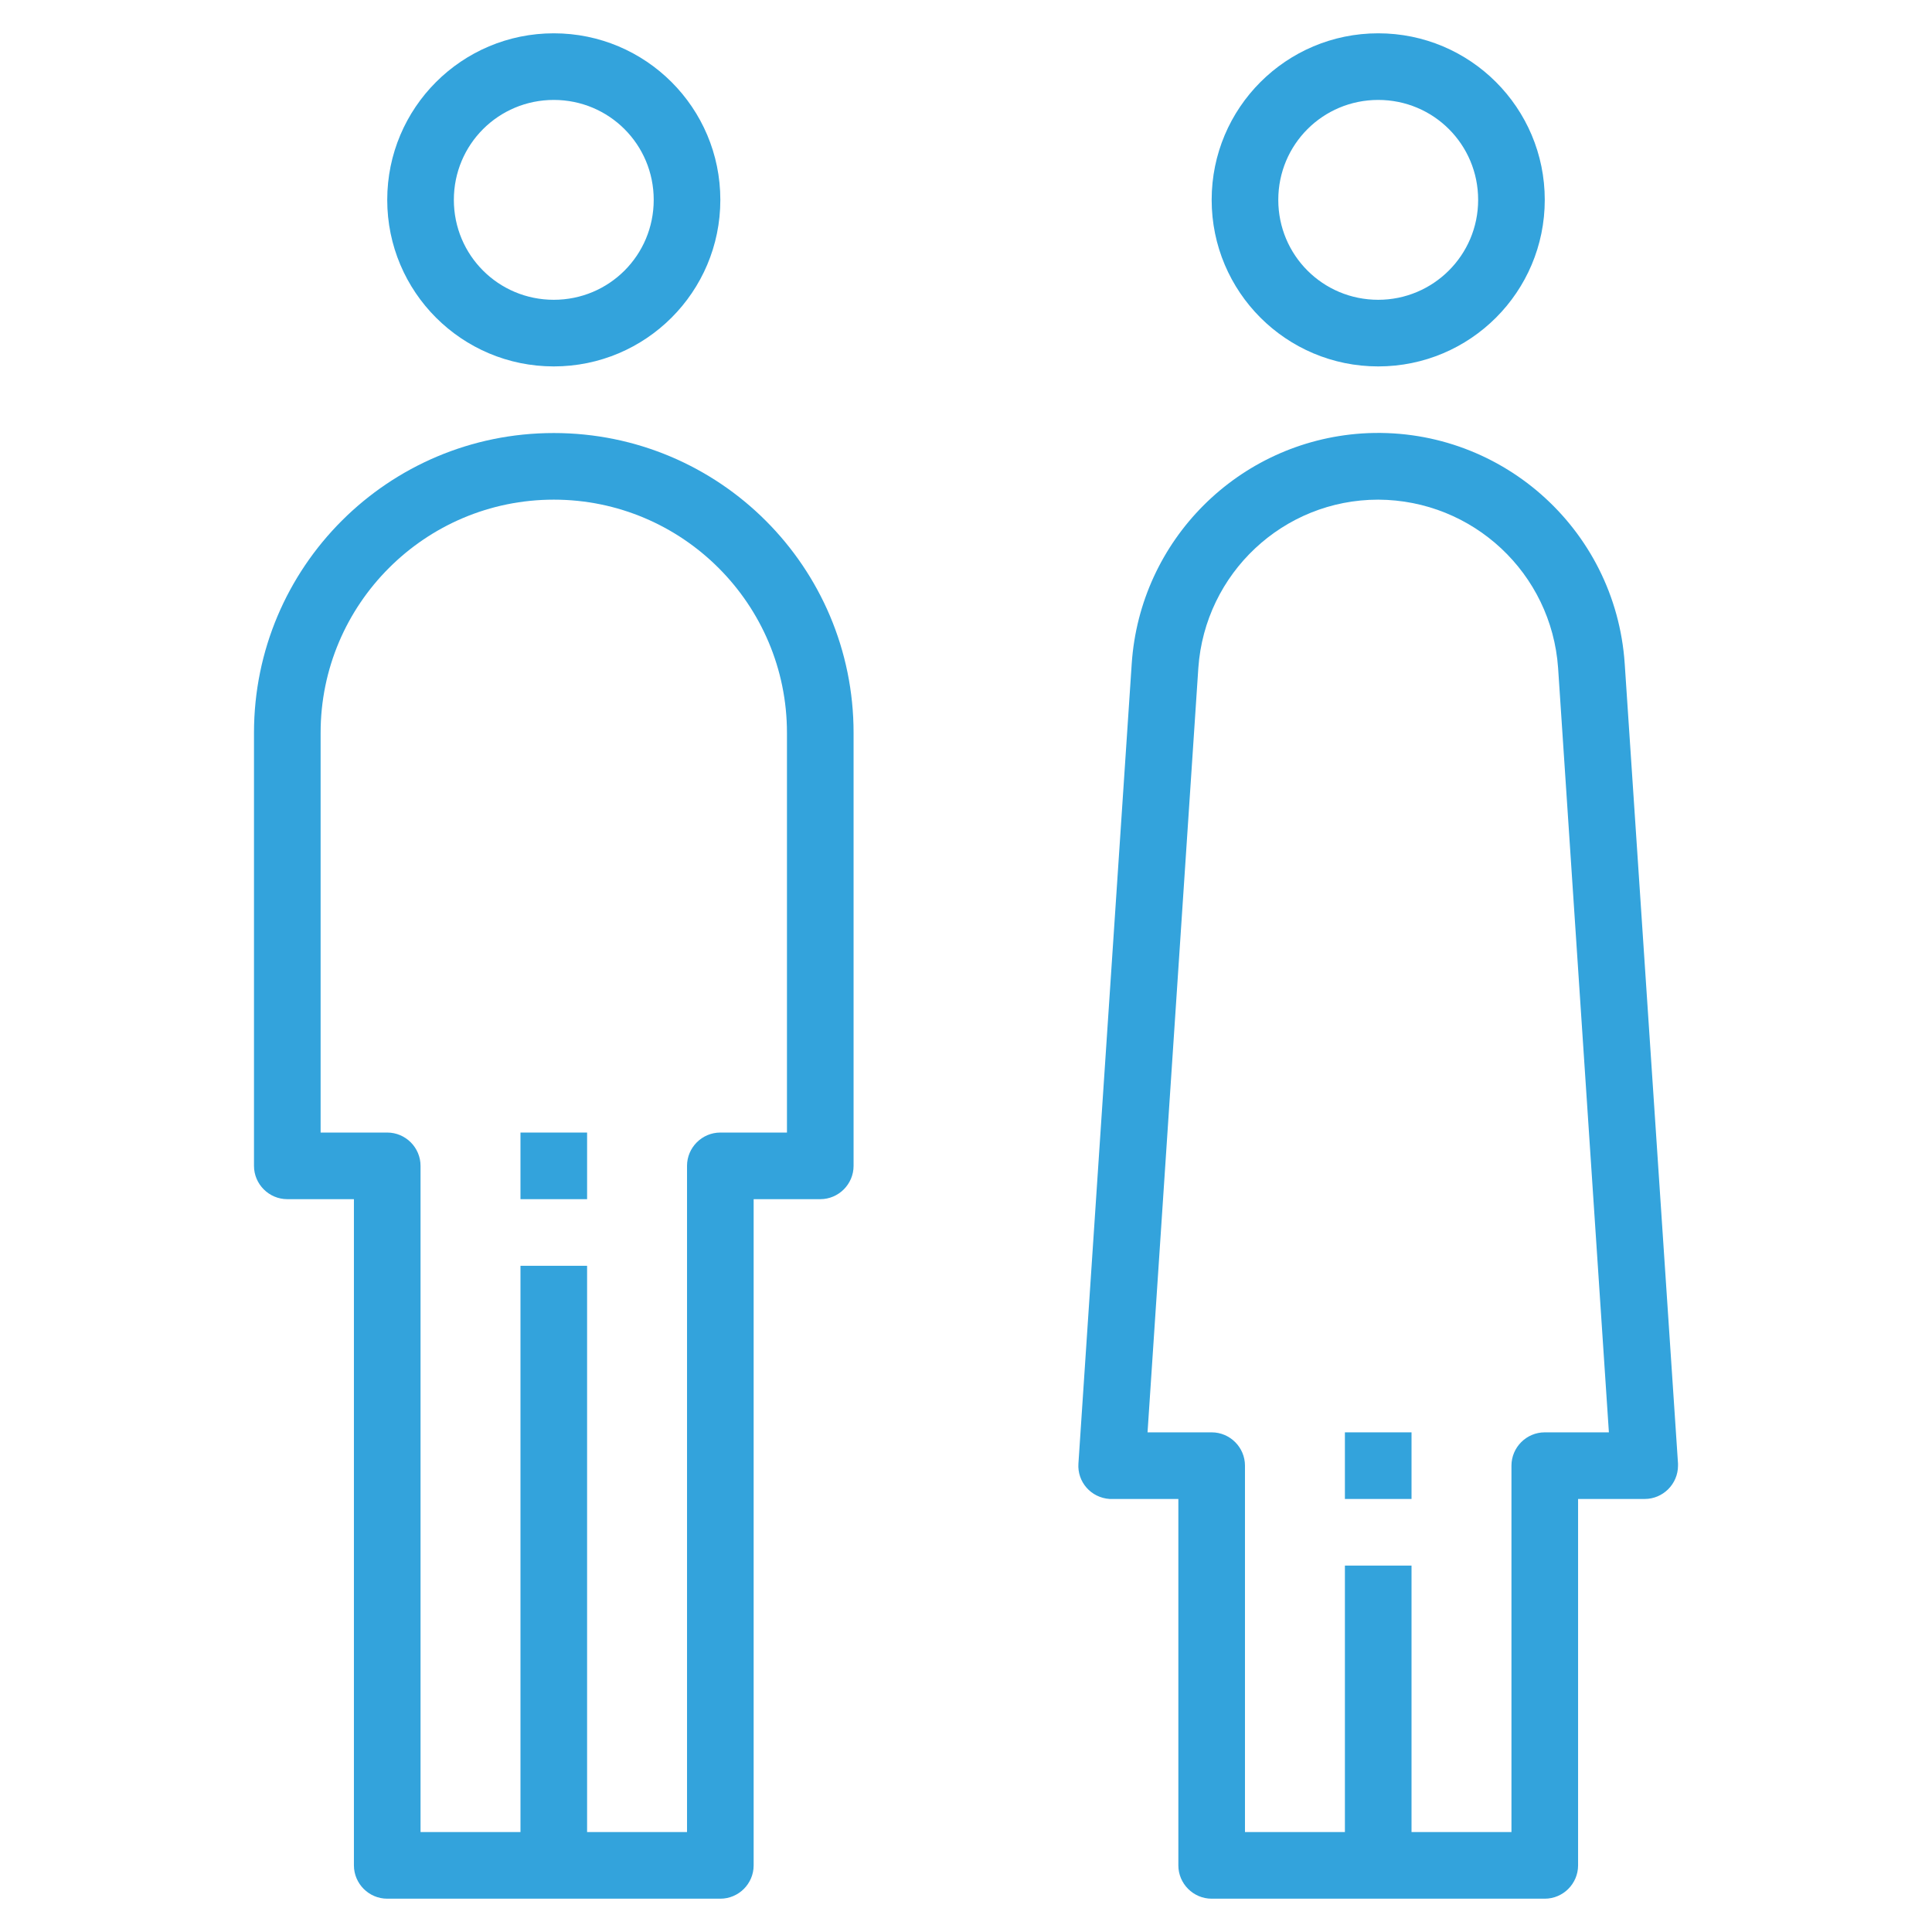
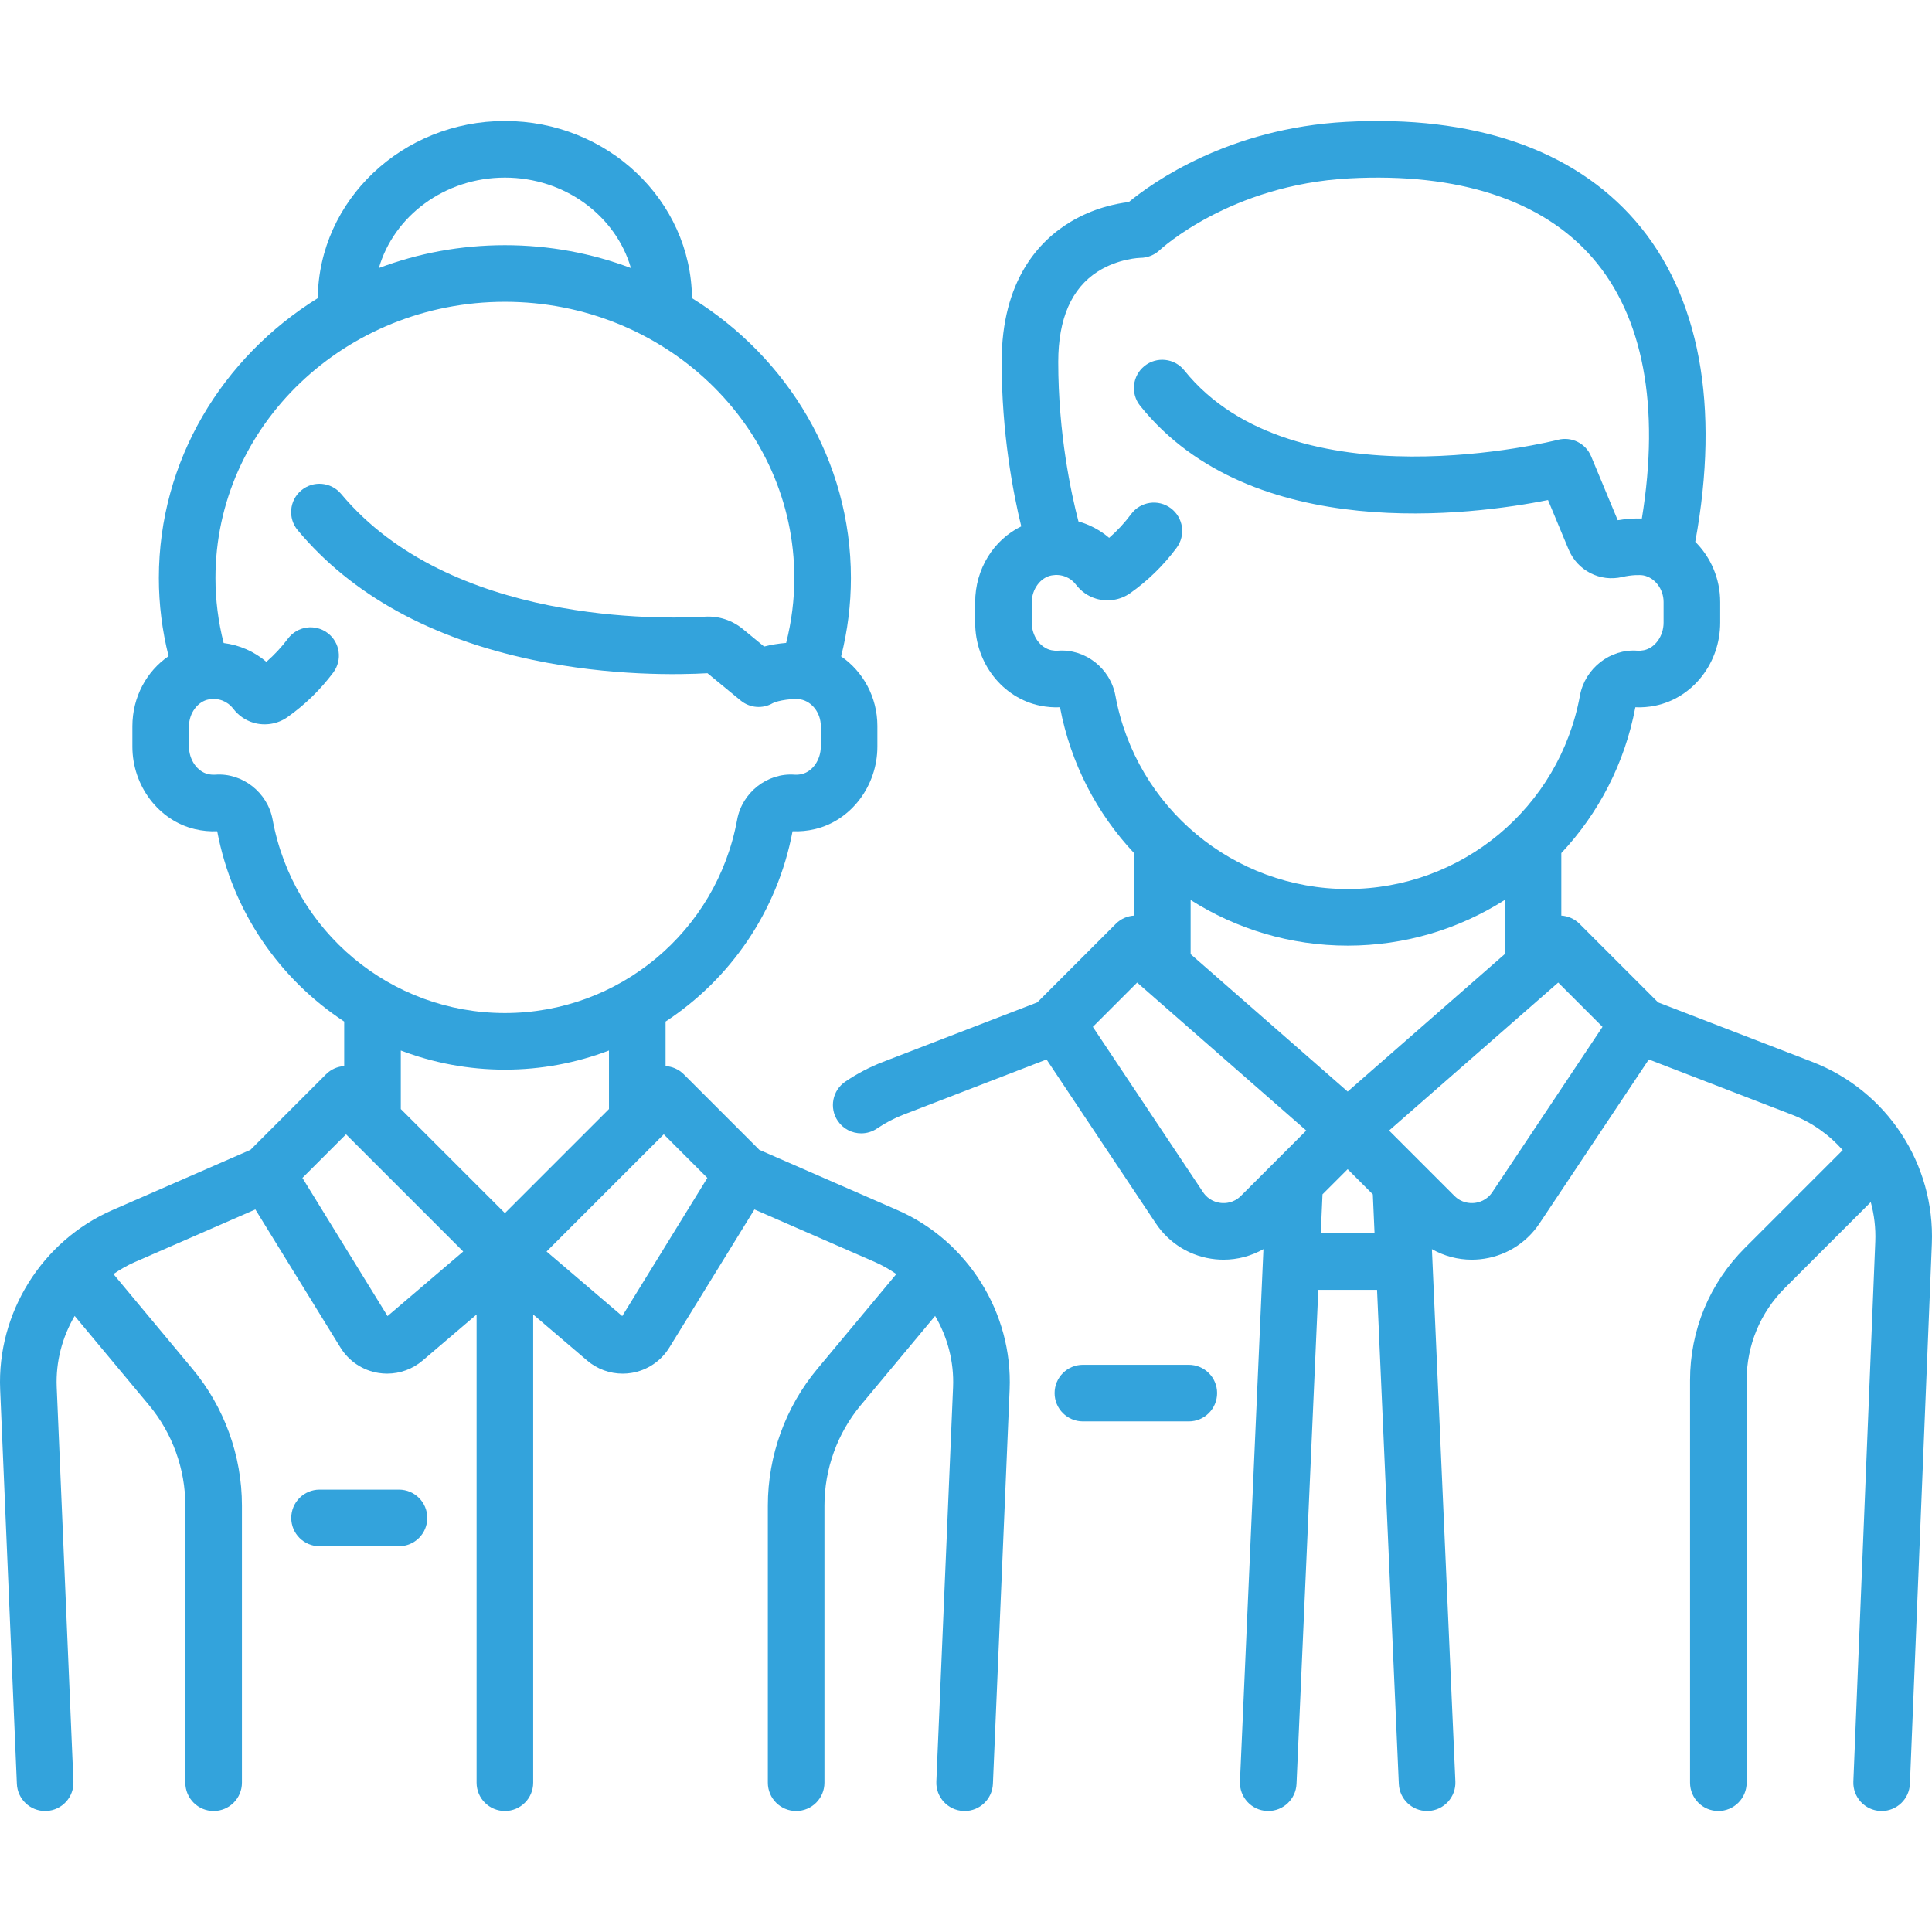
- <svg xmlns="http://www.w3.org/2000/svg" version="1.1" id="Capa_1" x="0px" y="0px" viewBox="0 0 464 464" fill="#33A3DC" style="enable-background:new 0 0 464 464;" xml:space="preserve">
+ <svg xmlns="http://www.w3.org/2000/svg" version="1.1" id="Capa_1" x="0px" y="0px" viewBox="0 0 511.998 511.998" fill="#33A3DC" style="enable-background:new 0 0 511.998 511.998;" xml:space="preserve">
  <g>
    <g>
-       <path d="M133,8c-22.1,0-40,17.9-40,40s17.9,40,40,40c22.1,0,40-17.9,40-40C173,25.9,155.1,8,133,8z M133,72c-13.3,0-24-10.7-24-24    s10.7-24,24-24s24,10.7,24,24S146.3,72,133,72z" />
+       <path d="M315.046,361.686h-28.067c-4.142,0-7.5,3.358-7.5,7.5c0,4.143,3.358,7.5,7.5,7.5h28.067c4.142,0,7.5-3.357,7.5-7.5    C322.546,365.044,319.188,361.686,315.046,361.686z" />
    </g>
  </g>
  <g>
    <g>
-       <path d="M133,104c-39.8,0-72,32.2-72,72v104c0,4.4,3.6,8,8,8h16v160c0,4.4,3.6,8,8,8h80c4.4,0,8-3.6,8-8V288h16c4.4,0,8-3.6,8-8    V176C205,136.2,172.8,104,133,104z M189,272h-16c-4.4,0-8,3.6-8,8v160h-24V304h-16v136h-24V280c0-4.4-3.6-8-8-8H77v-96    c0-30.9,25.1-56,56-56c30.9,0,56,25.1,56,56V272z" />
+       <path d="M480.248,281.394l-40.841-15.753l-20.823-20.823c-1.337-1.337-3.06-2.061-4.82-2.174v-16.569    c9.814-10.464,16.8-23.715,19.619-38.643c1.75,0.079,3.517-0.062,5.26-0.418c9.979-2.043,17.222-11.302,17.222-22.014v-5.469    c0-6.197-2.513-11.885-6.605-15.952c6.623-36.02,1.168-65.374-15.846-85.021c-16.457-19.003-42.971-28.086-76.672-26.263    c-31.136,1.683-51.236,16.009-57.604,21.25c-3.486,0.414-9.424,1.638-15.434,5.244c-8.33,4.998-18.259,15.497-18.259,37.13    c0,18.872,3.016,34.628,5.2,43.567c-7.32,3.566-12.217,11.294-12.217,20.129v5.384c0,10.712,7.243,19.971,17.222,22.014    c1.743,0.357,3.511,0.497,5.26,0.418c2.819,14.928,9.806,28.179,19.619,38.643v16.569c-1.76,0.113-3.484,0.837-4.82,2.174    l-20.823,20.823l-40.841,15.753c-3.533,1.362-6.908,3.129-10.03,5.25c-3.426,2.328-4.316,6.992-1.989,10.418    c1.451,2.136,3.81,3.286,6.21,3.286c1.451,0,2.917-0.421,4.208-1.297c2.177-1.479,4.532-2.711,6.999-3.663l37.903-14.62    l28.98,43.471c3.592,5.389,9.35,8.846,15.795,9.484c0.717,0.071,1.434,0.106,2.146,0.106c3.731,0,7.351-0.981,10.555-2.794    l-6.219,141.068c-0.183,4.138,3.024,7.641,7.163,7.823c0.112,0.005,0.224,0.007,0.336,0.007c3.99,0,7.31-3.145,7.487-7.17    l5.772-130.941h15.57l5.772,130.941c0.177,4.026,3.497,7.17,7.487,7.17c0.112,0,0.224-0.002,0.336-0.007    c4.138-0.182,7.345-3.685,7.163-7.823l-6.219-141.068c3.204,1.813,6.823,2.794,10.555,2.794c0.712,0,1.429-0.035,2.146-0.106    c6.445-0.638,12.202-4.095,15.795-9.484l28.98-43.471l37.903,14.62c5.316,2.05,9.892,5.321,13.49,9.402l-25.931,25.931    c-9.369,9.369-14.528,21.825-14.528,35.073v106.64c0,4.142,3.358,7.5,7.5,7.5c4.142,0,7.5-3.358,7.5-7.5v-106.64    c0-9.241,3.599-17.931,10.134-24.466l22.758-22.758c0.914,3.353,1.341,6.878,1.197,10.482l-5.809,143.078    c-0.168,4.139,3.051,7.63,7.189,7.799c0.104,0.004,0.207,0.006,0.31,0.006c4.001,0,7.325-3.161,7.488-7.195l5.811-143.082    C512.809,308.433,500.066,289.038,480.248,281.394z M295.592,184.339c-1.323-7.201-7.991-12.435-15.188-11.902    c-0.569,0.041-1.155,0.001-1.745-0.119c-2.982-0.61-5.231-3.757-5.231-7.318v-5.386c0-3.479,2.325-6.613,5.292-7.134    c2.504-0.44,4.902,0.479,6.419,2.458c1.377,1.795,3.214,3.079,5.311,3.711c3.072,0.928,6.459,0.383,9.063-1.455    c4.69-3.311,8.828-7.356,12.299-12.024c2.472-3.324,1.78-8.022-1.543-10.493c-3.325-2.472-8.022-1.781-10.494,1.543    c-1.731,2.328-3.687,4.441-5.84,6.311c-2.378-2.034-5.156-3.504-8.133-4.343c-1.927-7.382-5.357-23.197-5.357-42.271    c0-11.487,3.541-19.558,10.524-23.988c5.449-3.457,11.216-3.595,11.212-3.596c1.917,0,3.783-0.755,5.175-2.072    c0.183-0.172,18.62-17.282,50.194-18.989c28.902-1.56,51.214,5.736,64.523,21.104c13.414,15.49,17.881,39.271,13.035,69.036    c-2.009-0.071-4.208,0.081-6.397,0.446l-7.046-16.922c-1.438-3.452-5.204-5.316-8.822-4.373    c-0.697,0.182-69.958,17.74-98.999-18.416c-2.593-3.229-7.313-3.745-10.544-1.151c-3.229,2.594-3.745,7.314-1.15,10.544    c29.656,36.922,88.5,28.89,108.088,24.973l5.449,13.085c2.343,5.625,8.337,8.697,14.245,7.304    c2.425-0.571,4.742-0.584,5.612-0.412c3.033,0.604,5.32,3.629,5.32,7.039v5.47c0,3.562-2.249,6.708-5.231,7.318    c-0.589,0.121-1.178,0.161-1.745,0.119c-7.196-0.524-13.864,4.7-15.188,11.903c-5.456,29.704-31.343,51.264-61.554,51.264    C326.935,235.603,301.048,214.043,295.592,184.339z M328.863,316.915c-1.902,1.902-4.113,1.995-5.263,1.881    c-1.149-0.113-3.3-0.639-4.792-2.877l-29.195-43.792l11.741-11.741l44.82,39.218L328.863,316.915z M350.022,326.822l0.454-10.308    l6.669-6.669l6.669,6.669l0.454,10.308H350.022z M357.146,289.272l-41.617-36.415v-14.354c12.1,7.695,26.416,12.1,41.617,12.1    s29.518-4.405,41.618-12.1v14.354L357.146,289.272z M395.486,315.919c-1.493,2.239-3.644,2.764-4.792,2.877    c-1.151,0.114-3.362,0.021-5.264-1.882l-17.311-17.311l44.82-39.218l11.741,11.741L395.486,315.919z" />
    </g>
  </g>
  <g>
    <g>
-       <path d="M331,8c-22.1,0-40,17.9-40,40s17.9,40,40,40c22.1,0,40-17.9,40-40C371,25.9,353.1,8,331,8z M331,72c-13.3,0-24-10.7-24-24    s10.7-24,24-24s24,10.7,24,24S344.2,72,331,72z" />
+       <path d="M237.845,320.699l-36.622-15.985l-20.019-20.019c-1.341-1.342-3.065-2.062-4.82-2.174v-11.799    c17.109-11.243,29.629-29.124,33.652-50.431c1.97,0.088,3.959-0.101,5.919-0.564c9.597-2.271,16.562-11.468,16.562-21.868v-5.468    c0-7.598-3.77-14.433-9.611-18.443c1.718-6.806,2.594-13.769,2.594-20.778c0-31.072-16.796-58.44-42.113-74.154    c-0.27-25.933-22.405-46.953-49.588-46.953c-27.183,0-49.318,21.02-49.588,46.953C58.895,94.73,42.099,122.099,42.099,153.17    c0,6.988,0.87,13.931,2.578,20.718c-5.838,3.99-9.595,10.857-9.595,18.585v5.386c0,10.4,6.965,19.597,16.562,21.868    c1.96,0.464,3.948,0.652,5.919,0.564c4.023,21.307,16.544,39.188,33.653,50.431v11.799c-1.755,0.112-3.479,0.832-4.82,2.174    l-20.019,20.019l-36.621,15.985c-18.633,8.134-30.573,27.246-29.712,47.559l4.429,104.493c0.171,4.03,3.492,7.183,7.488,7.183    c0.107,0,0.215-0.002,0.323-0.007c4.139-0.175,7.351-3.672,7.176-7.811l-4.43-104.494c-0.285-6.733,1.465-13.266,4.755-18.889    l19.685,23.622c6.221,7.465,9.646,16.927,9.646,26.643v73.436c0,4.142,3.358,7.5,7.5,7.5c4.142,0,7.5-3.358,7.5-7.5v-73.436    c0-13.218-4.661-26.09-13.123-36.245L30.066,337.64c1.779-1.226,3.67-2.312,5.691-3.194l31.916-13.932l22.554,36.609    c2.227,3.615,5.909,6.066,10.103,6.726c0.754,0.119,1.51,0.177,2.263,0.177c3.429,0,6.769-1.215,9.417-3.475l14.292-12.195    v124.077c0,4.142,3.358,7.5,7.5,7.5s7.5-3.358,7.5-7.5V348.358l14.291,12.195c2.648,2.26,5.988,3.475,9.417,3.475    c0.752,0,1.509-0.059,2.263-0.177c4.194-0.66,7.876-3.111,10.103-6.726l22.554-36.61l31.916,13.932    c2.02,0.882,3.912,1.968,5.691,3.194l-20.927,25.113c-8.462,10.154-13.123,23.027-13.123,36.245v73.436c0,4.142,3.358,7.5,7.5,7.5    c4.142,0,7.5-3.358,7.5-7.5v-73.436c0-9.716,3.426-19.178,9.646-26.643l19.685-23.622c3.29,5.623,5.04,12.156,4.755,18.889    l-4.429,104.494c-0.175,4.138,3.037,7.635,7.176,7.811c0.108,0.005,0.215,0.007,0.323,0.007c3.996,0,7.317-3.152,7.488-7.183    l4.429-104.493C268.42,347.946,256.479,328.833,237.845,320.699z M133.801,47.063c15.956,0,29.418,10.179,33.399,23.971    c-10.354-3.908-21.62-6.057-33.399-6.057c-11.779,0-23.045,2.149-33.399,6.057C104.383,57.242,117.844,47.063,133.801,47.063z     M72.246,217.2c-1.322-7.203-8.001-12.435-15.187-11.903c-0.637,0.045-1.295-0.009-1.959-0.167    c-2.86-0.677-5.017-3.803-5.017-7.271v-5.386c0-3.479,2.325-6.613,5.292-7.134c2.504-0.44,4.901,0.48,6.417,2.457    c1.377,1.796,3.214,3.08,5.313,3.714c3.071,0.928,6.46,0.383,9.062-1.456c4.619-3.26,8.703-7.234,12.139-11.81    c2.487-3.312,1.818-8.014-1.494-10.5c-3.313-2.487-8.014-1.818-10.501,1.494c-1.701,2.265-3.616,4.324-5.722,6.153    c-3.209-2.744-7.144-4.462-11.318-4.983c-1.437-5.649-2.172-11.426-2.172-17.237c0-40.358,34.408-73.193,76.702-73.193    c42.293,0,76.701,32.834,76.701,73.193c0,5.8-0.731,11.565-2.163,17.204c-1.974,0.157-3.98,0.48-5.837,0.962l-5.638-4.636    c-2.833-2.33-6.399-3.496-10.008-3.281c-11.024,0.651-67.482,2.142-96.448-32.524c-2.656-3.178-7.385-3.602-10.564-0.946    c-3.179,2.656-3.602,7.386-0.946,10.564c14.286,17.097,35.239,28.658,62.276,34.362c20.701,4.367,39.103,3.943,46.313,3.532    l8.796,7.233c2.421,1.991,5.816,2.272,8.527,0.694c1.272-0.693,5.532-1.355,7.391-0.984c3.033,0.603,5.319,3.629,5.319,7.04v5.468    c0,3.469-2.157,6.595-5.017,7.271c-0.663,0.157-1.322,0.214-1.959,0.166c-7.182-0.522-13.865,4.701-15.188,11.903    c-5.456,29.705-31.343,51.265-61.554,51.265C103.59,268.464,77.702,246.904,72.246,217.2z M102.702,348.776L80.144,312.16    L91.7,300.604l31.058,31.058L102.702,348.776z M133.801,321.491l-27.584-27.584v-15.516c8.611,3.278,17.916,5.073,27.584,5.073    c9.668,0,18.973-1.795,27.584-5.072v15.515L133.801,321.491z M164.9,348.776l-20.056-17.114l31.058-31.058l11.556,11.556    L164.9,348.776z" />
    </g>
  </g>
  <g>
    <g>
-       <path d="M403,351.5l-12.8-192.1c-2.2-32.7-30.4-57.4-63.1-55.3c-29.7,2-53.3,25.6-55.3,55.3h0L259,351.5c-0.3,4.4,3,8.2,7.5,8.5    c0.2,0,0.4,0,0.5,0h16v88c0,4.4,3.6,8,8,8h80c4.4,0,8-3.6,8-8v-88h16c4.4,0,8-3.6,8-8C403,351.8,403,351.7,403,351.5z M371,344    c-4.4,0-8,3.6-8,8v88h-24v-64h-16v64h-24v-88c0-4.4-3.6-8-8-8h-15.4l12.2-183.6c1.6-22.7,20.4-40.4,43.2-40.4    c22.8,0.1,41.6,17.7,43.2,40.4L386.4,344H371z" />
+       <path d="M105.734,394.766h-21.05c-4.142,0-7.5,3.358-7.5,7.5c0,4.142,3.358,7.5,7.5,7.5h21.05c4.142,0,7.5-3.358,7.5-7.5    C113.234,398.124,109.876,394.766,105.734,394.766z" />
    </g>
  </g>
  <g>
-     <g>
-       <rect x="323" y="344" width="16" height="16" />
-     </g>
-   </g>
+ </g>
  <g>
-     <g>
-       <rect x="125" y="272" width="16" height="16" />
-     </g>
-   </g>
+ </g>
+   <g>
+ </g>
+   <g>
+ </g>
+   <g>
+ </g>
+   <g>
+ </g>
+   <g>
+ </g>
+   <g>
+ </g>
+   <g>
+ </g>
+   <g>
+ </g>
+   <g>
+ </g>
+   <g>
+ </g>
+   <g>
+ </g>
+   <g>
+ </g>
+   <g>
+ </g>
</svg>
